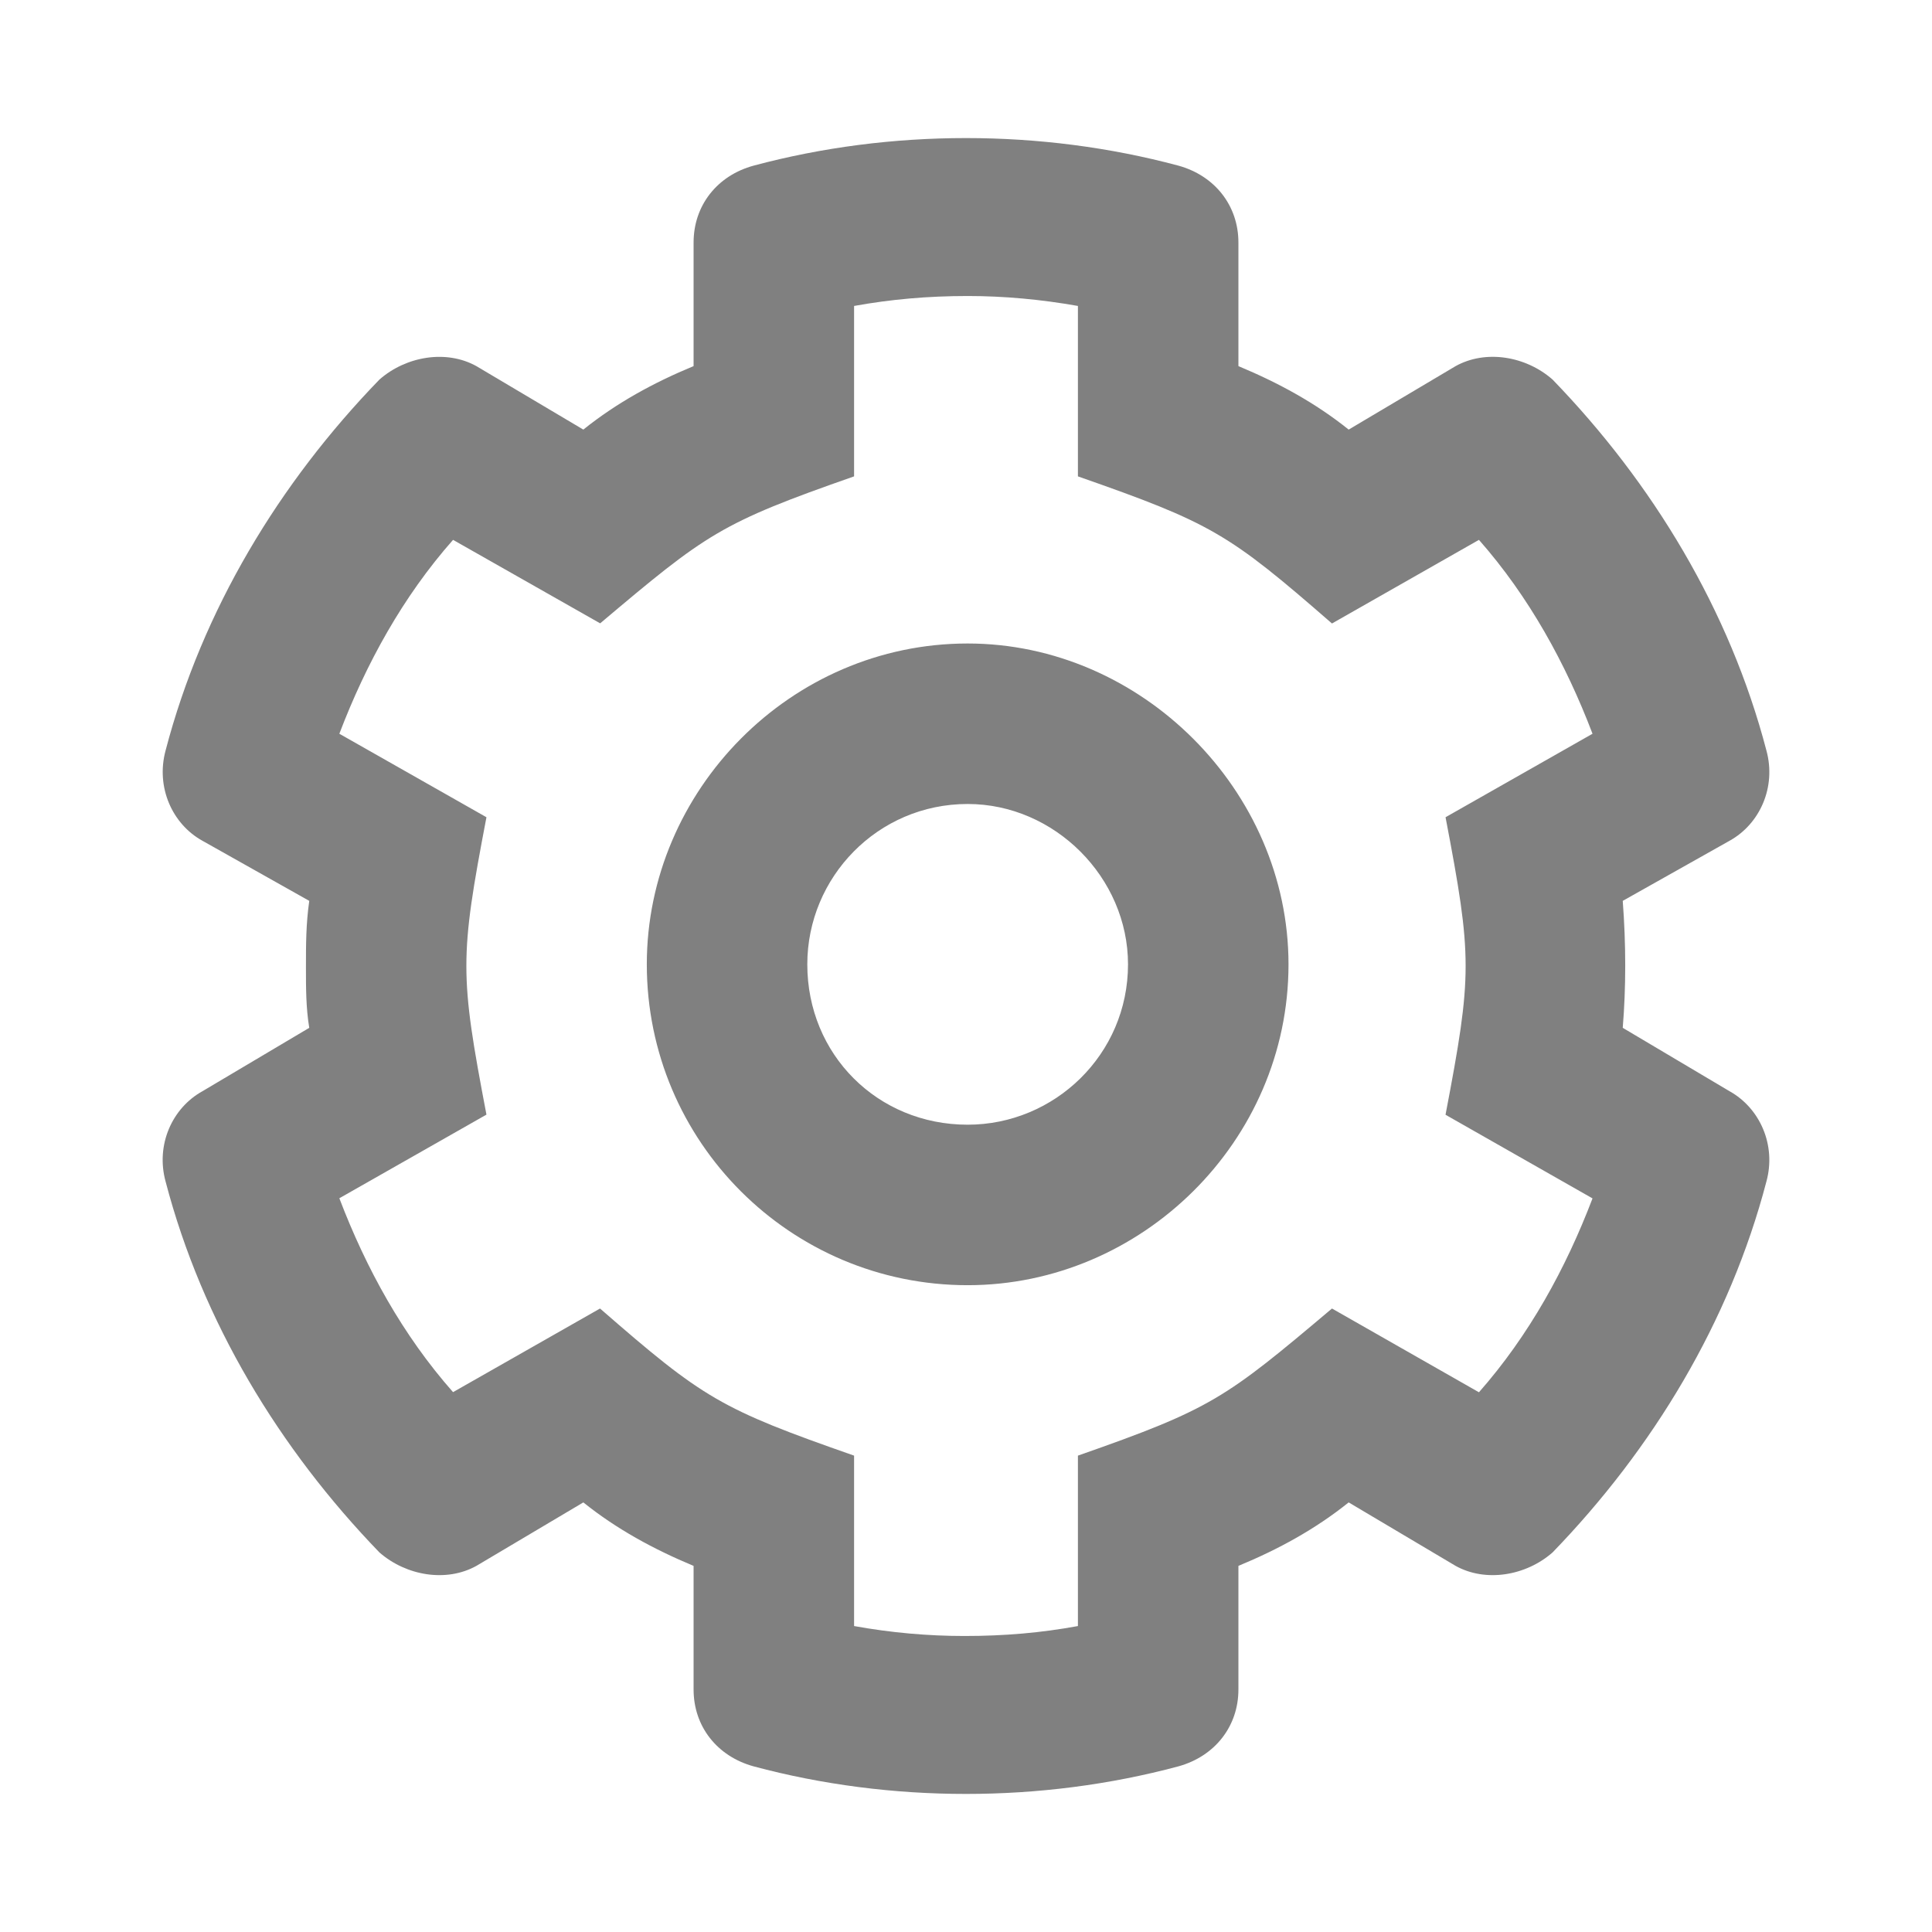
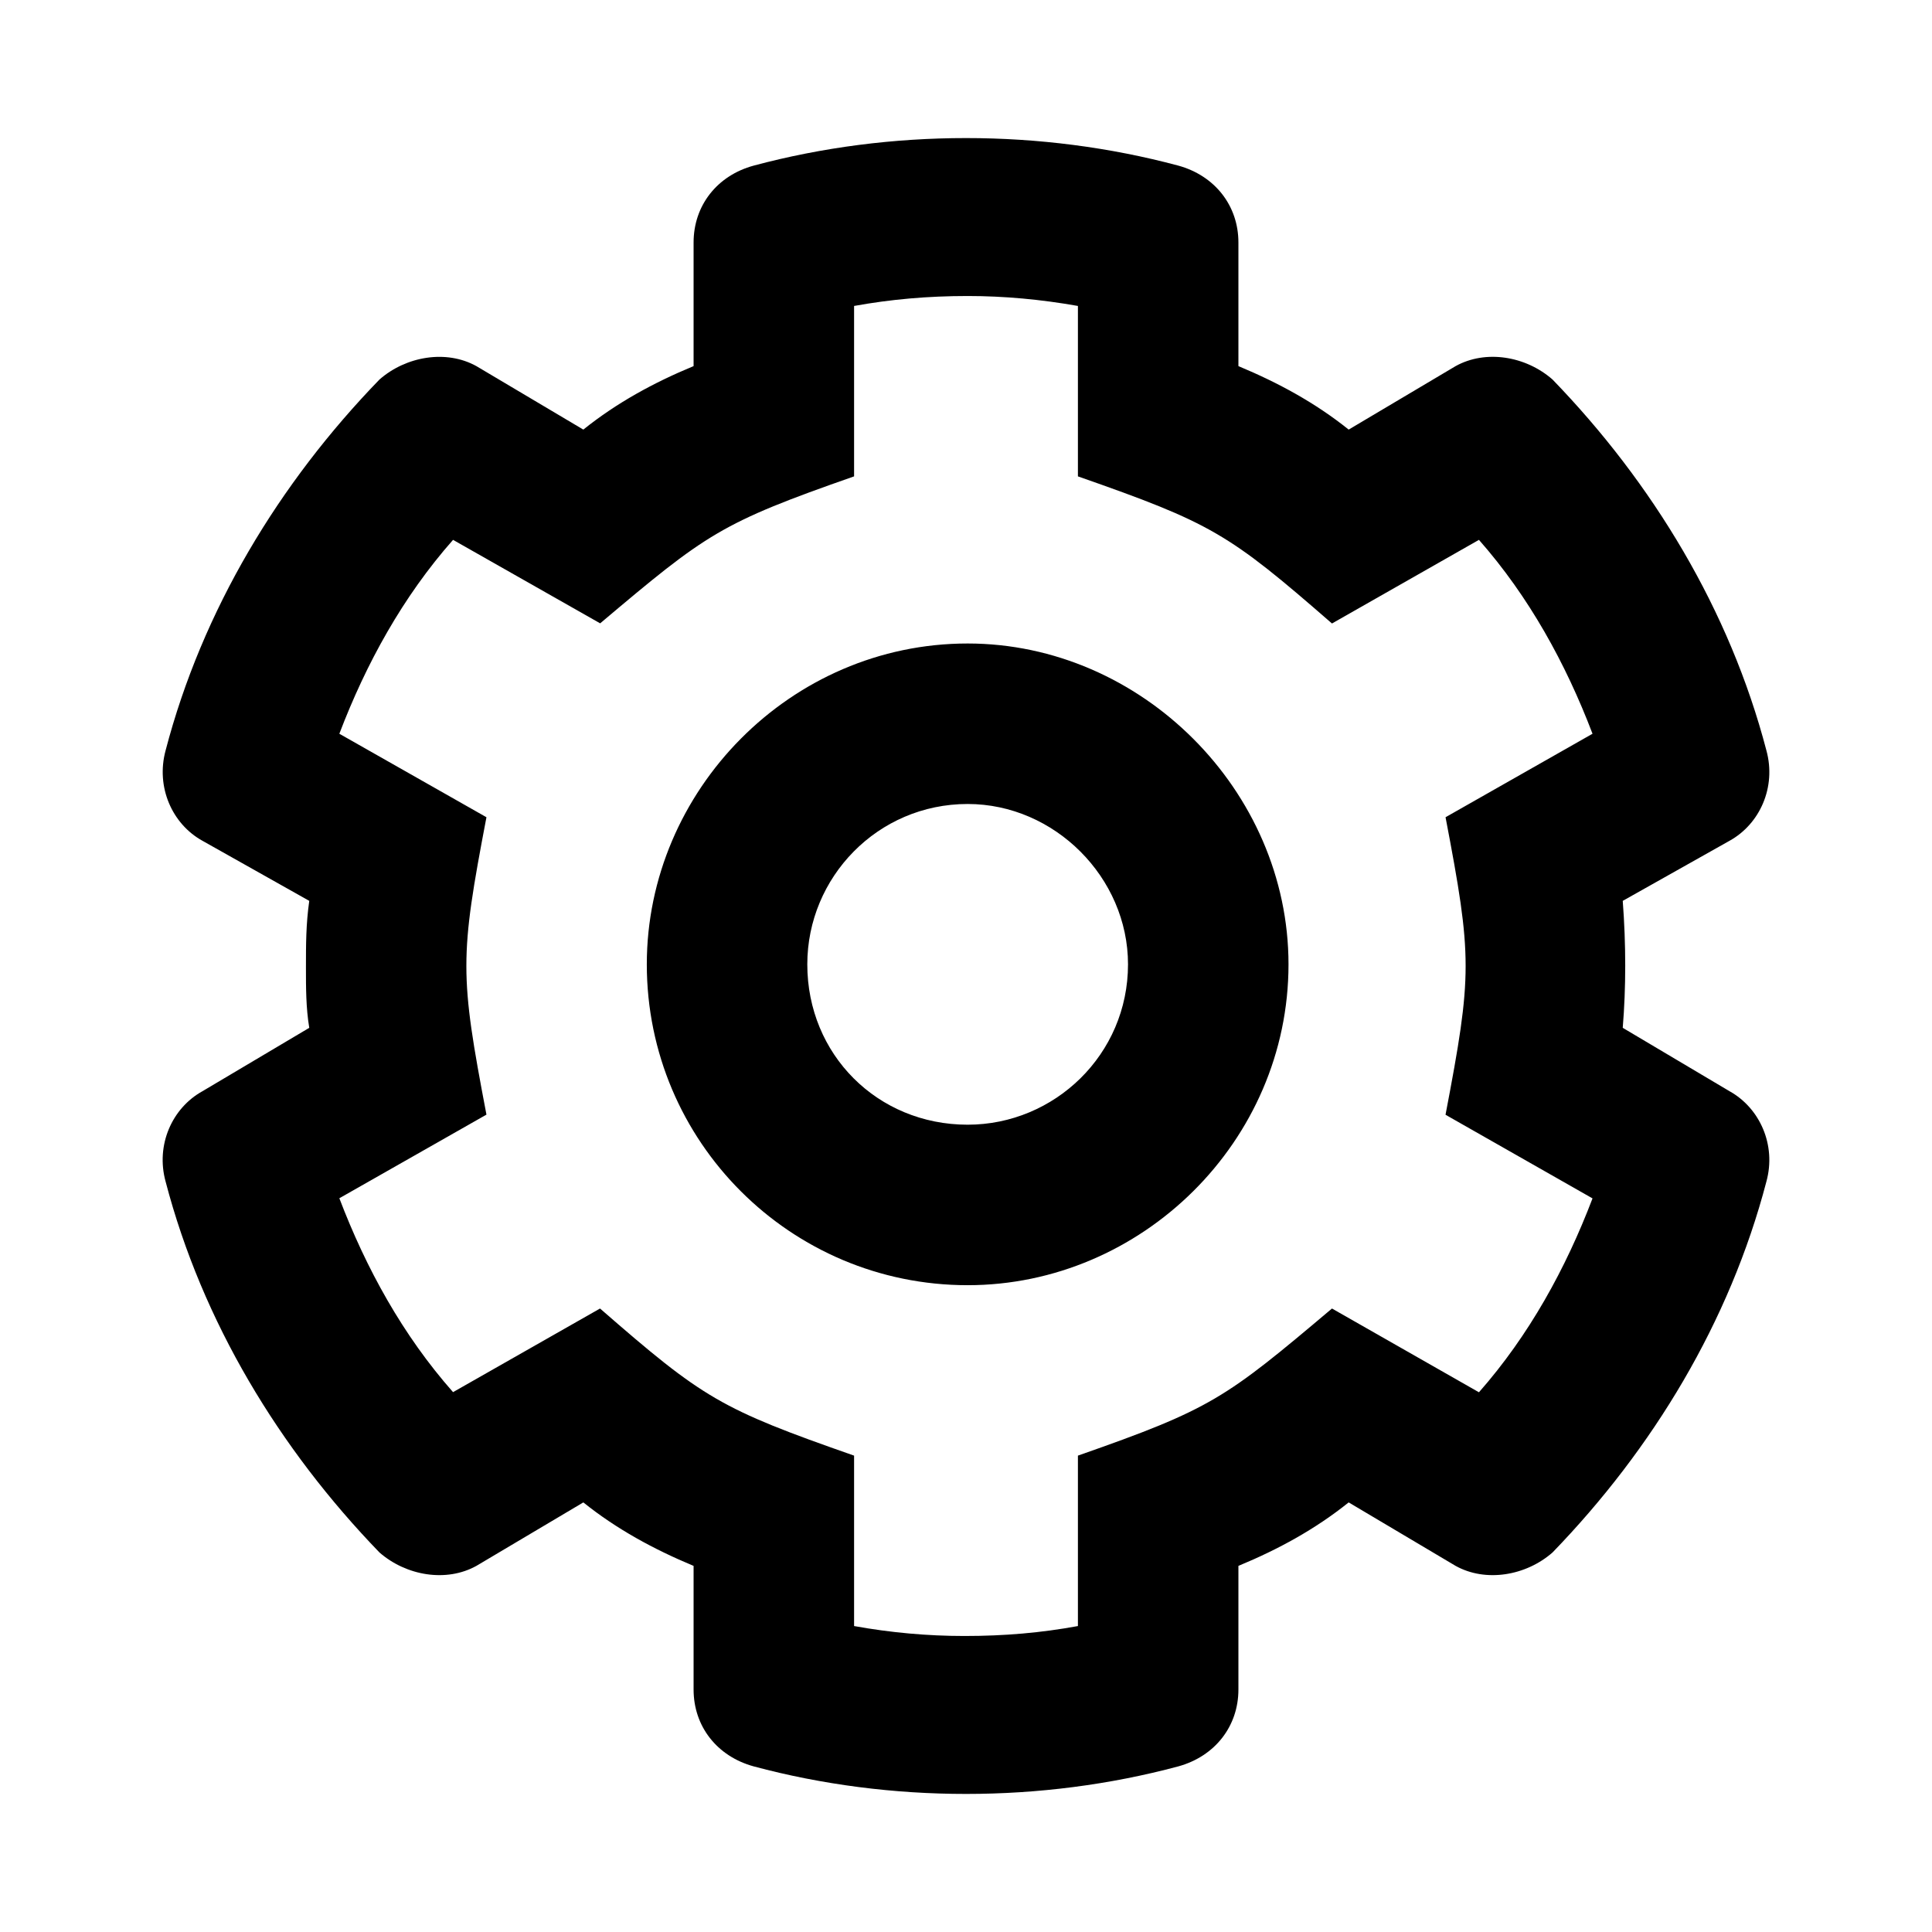
<svg xmlns="http://www.w3.org/2000/svg" width="14" height="14" viewBox="0 0 14 14" fill="none" version="1.1" id="svg4">
  <defs id="defs8" />
-   <path d="M 11.759,6.528 12.534,6.092 C 12.752,5.971 12.873,5.704 12.8,5.438 12.534,4.421 11.976,3.5 11.25,2.75 11.056,2.58 10.766,2.532 10.548,2.653 L 9.773,3.113 C 9.531,2.919 9.264,2.774 8.974,2.653 V 1.757 c 0,-0.266 -0.17,-0.484 -0.436,-0.557 -0.993,-0.266 -2.083,-0.266 -3.076,0 C 5.196,1.272 5.026,1.49 5.026,1.757 V 2.653 C 4.736,2.773 4.469,2.919 4.227,3.113 L 3.452,2.653 C 3.234,2.532 2.943,2.581 2.75,2.75 2.023,3.5 1.466,4.421 1.2,5.438 1.128,5.704 1.248,5.971 1.466,6.092 L 2.241,6.528 c -0.024,0.17 -0.024,0.315 -0.024,0.484 0,0.145 -7.46e-5,0.291 0.024,0.436 L 1.466,7.908 C 1.248,8.029 1.127,8.296 1.2,8.562 c 0.266,1.017 0.824,1.937 1.55,2.688 0.194,0.169 0.484,0.218 0.702,0.097 l 0.775,-0.46 c 0.242,0.194 0.509,0.339 0.799,0.46 v 0.896 c 0,0.266 0.169,0.484 0.436,0.557 0.993,0.266 2.083,0.266 3.076,0 0.266,-0.073 0.436,-0.291 0.436,-0.557 V 11.347 C 9.264,11.227 9.531,11.081 9.773,10.887 l 0.775,0.46 c 0.218,0.121 0.509,0.072 0.702,-0.097 0.727,-0.751 1.284,-1.671 1.55,-2.688 0.073,-0.266 -0.049,-0.533 -0.266,-0.654 L 11.759,7.448 c 0.024,-0.291 0.024,-0.605 0,-0.92 z m -1.284,1.55 1.065,0.606 c -0.194,0.509 -0.46,0.993 -0.823,1.405 L 9.652,9.482 C 8.877,10.136 8.78,10.209 7.811,10.548 v 1.235 c -0.266,0.049 -0.533,0.072 -0.823,0.072 -0.266,0 -0.533,-0.024 -0.799,-0.072 V 10.548 C 5.22,10.209 5.099,10.136 4.348,9.482 L 3.283,10.088 C 2.919,9.676 2.653,9.192 2.459,8.683 l 1.066,-0.606 c -0.194,-1.017 -0.194,-1.138 0,-2.155 L 2.459,5.317 C 2.653,4.808 2.919,4.324 3.283,3.912 l 1.066,0.605 C 5.123,3.864 5.22,3.791 6.189,3.452 V 2.217 c 0.266,-0.048 0.533,-0.072 0.823,-0.072 0.266,0 0.533,0.025 0.799,0.072 V 3.452 C 8.78,3.791 8.901,3.864 9.652,4.518 L 10.717,3.912 c 0.363,0.412 0.629,0.896 0.823,1.405 l -1.065,0.605 c 0.194,1.017 0.194,1.138 0,2.155 z m -3.463,-3.415 c -1.284,0 -2.325,1.066 -2.325,2.325 0,1.284 1.041,2.325 2.325,2.325 1.259,0 2.325,-1.041 2.325,-2.325 0,-1.259 -1.066,-2.325 -2.325,-2.325 z m 0,3.487 c -0.654,0 -1.162,-0.509 -1.162,-1.162 0,-0.63 0.509,-1.162 1.162,-1.162 0.63,0 1.162,0.533 1.162,1.162 0,0.654 -0.533,1.162 -1.162,1.162 z" fill="#808080" id="path2" style="stroke-width:0.828" />
+   <path d="M 11.759,6.528 12.534,6.092 C 12.752,5.971 12.873,5.704 12.8,5.438 12.534,4.421 11.976,3.5 11.25,2.75 11.056,2.58 10.766,2.532 10.548,2.653 L 9.773,3.113 C 9.531,2.919 9.264,2.774 8.974,2.653 V 1.757 c 0,-0.266 -0.17,-0.484 -0.436,-0.557 -0.993,-0.266 -2.083,-0.266 -3.076,0 C 5.196,1.272 5.026,1.49 5.026,1.757 V 2.653 C 4.736,2.773 4.469,2.919 4.227,3.113 L 3.452,2.653 C 3.234,2.532 2.943,2.581 2.75,2.75 2.023,3.5 1.466,4.421 1.2,5.438 1.128,5.704 1.248,5.971 1.466,6.092 L 2.241,6.528 c -0.024,0.17 -0.024,0.315 -0.024,0.484 0,0.145 -7.46e-5,0.291 0.024,0.436 L 1.466,7.908 C 1.248,8.029 1.127,8.296 1.2,8.562 c 0.266,1.017 0.824,1.937 1.55,2.688 0.194,0.169 0.484,0.218 0.702,0.097 l 0.775,-0.46 c 0.242,0.194 0.509,0.339 0.799,0.46 v 0.896 c 0,0.266 0.169,0.484 0.436,0.557 0.993,0.266 2.083,0.266 3.076,0 0.266,-0.073 0.436,-0.291 0.436,-0.557 V 11.347 C 9.264,11.227 9.531,11.081 9.773,10.887 l 0.775,0.46 c 0.218,0.121 0.509,0.072 0.702,-0.097 0.727,-0.751 1.284,-1.671 1.55,-2.688 0.073,-0.266 -0.049,-0.533 -0.266,-0.654 L 11.759,7.448 c 0.024,-0.291 0.024,-0.605 0,-0.92 z m -1.284,1.55 1.065,0.606 c -0.194,0.509 -0.46,0.993 -0.823,1.405 L 9.652,9.482 C 8.877,10.136 8.78,10.209 7.811,10.548 v 1.235 c -0.266,0.049 -0.533,0.072 -0.823,0.072 -0.266,0 -0.533,-0.024 -0.799,-0.072 V 10.548 C 5.22,10.209 5.099,10.136 4.348,9.482 L 3.283,10.088 C 2.919,9.676 2.653,9.192 2.459,8.683 l 1.066,-0.606 c -0.194,-1.017 -0.194,-1.138 0,-2.155 L 2.459,5.317 C 2.653,4.808 2.919,4.324 3.283,3.912 l 1.066,0.605 C 5.123,3.864 5.22,3.791 6.189,3.452 V 2.217 c 0.266,-0.048 0.533,-0.072 0.823,-0.072 0.266,0 0.533,0.025 0.799,0.072 V 3.452 C 8.78,3.791 8.901,3.864 9.652,4.518 L 10.717,3.912 c 0.363,0.412 0.629,0.896 0.823,1.405 l -1.065,0.605 c 0.194,1.017 0.194,1.138 0,2.155 z m -3.463,-3.415 c -1.284,0 -2.325,1.066 -2.325,2.325 0,1.284 1.041,2.325 2.325,2.325 1.259,0 2.325,-1.041 2.325,-2.325 0,-1.259 -1.066,-2.325 -2.325,-2.325 z m 0,3.487 c -0.654,0 -1.162,-0.509 -1.162,-1.162 0,-0.63 0.509,-1.162 1.162,-1.162 0.63,0 1.162,0.533 1.162,1.162 0,0.654 -0.533,1.162 -1.162,1.162 z" fill="#000000" id="path2" style="stroke-width:0.828" />
</svg>
